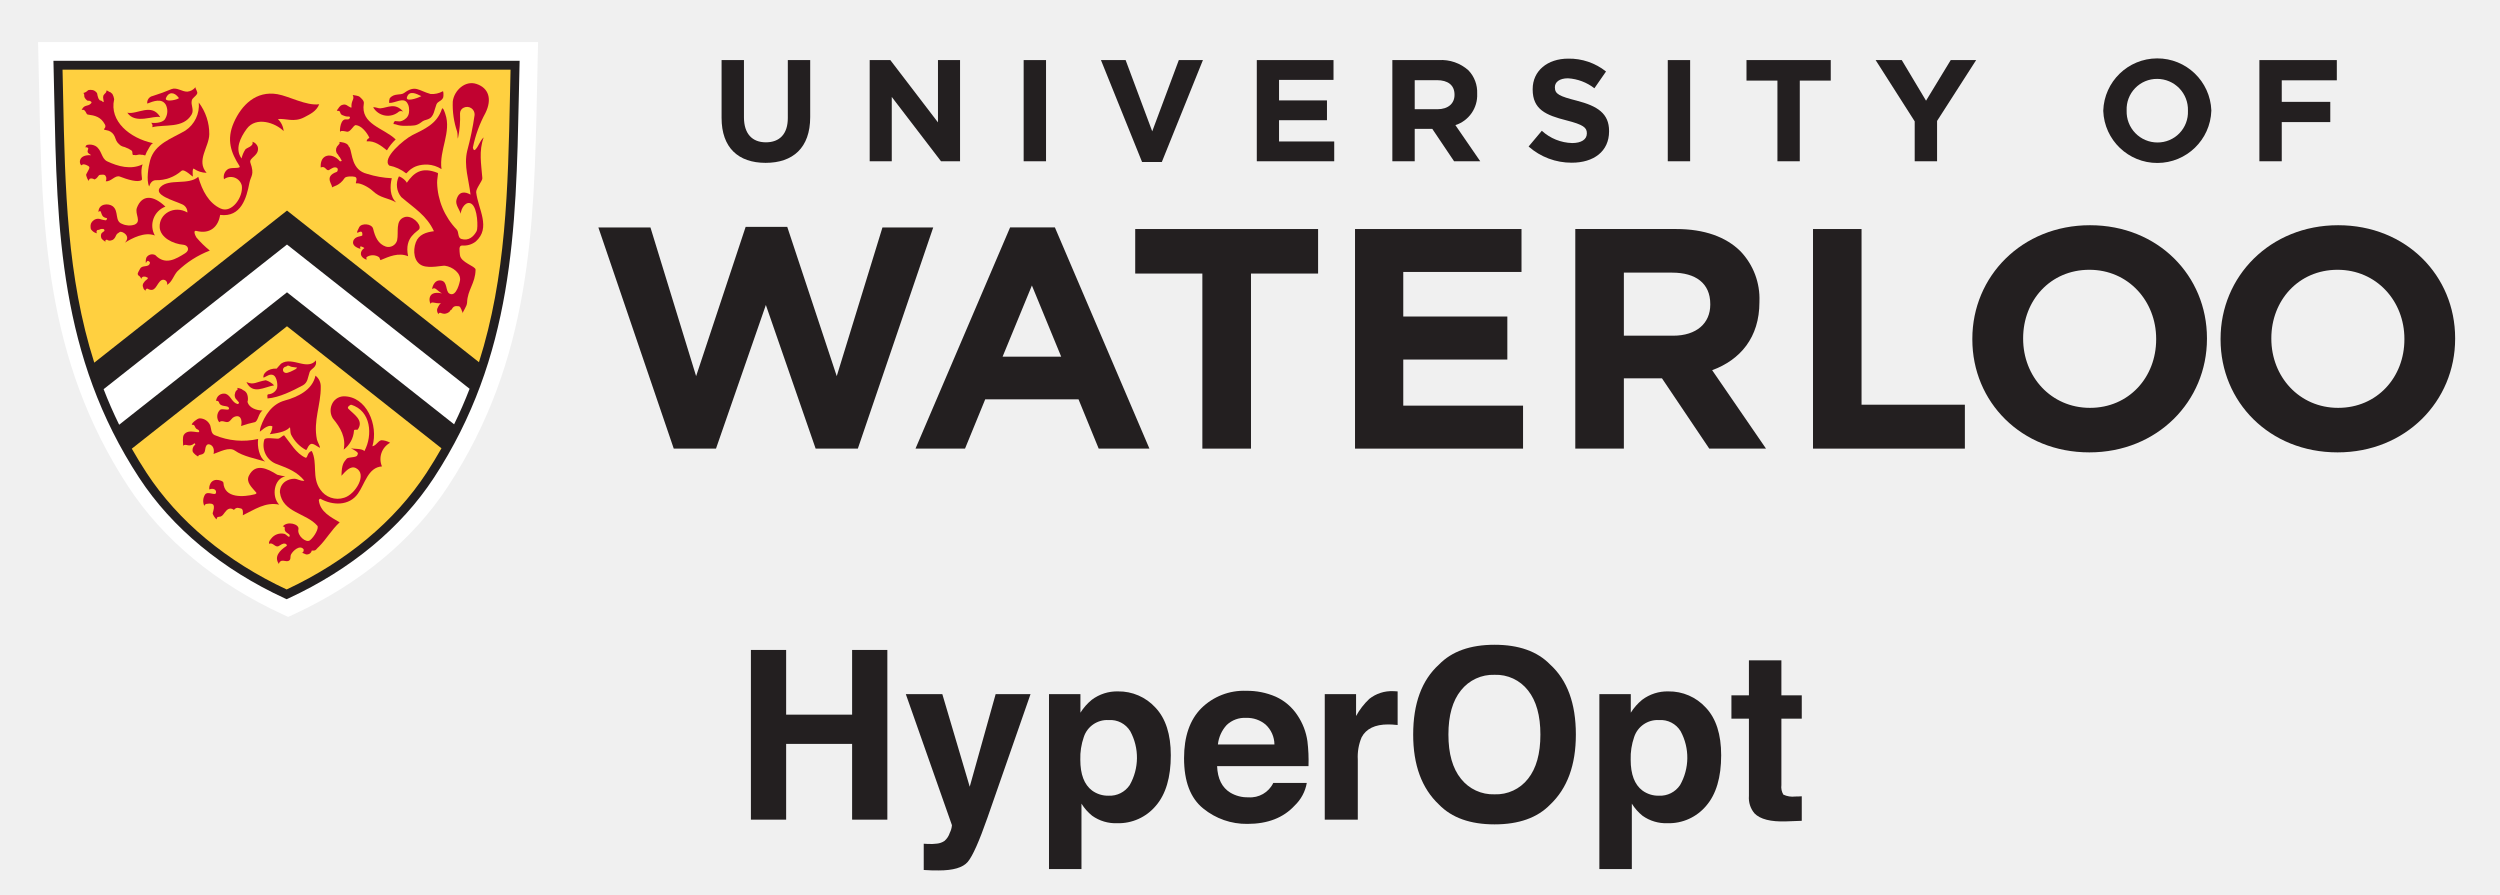
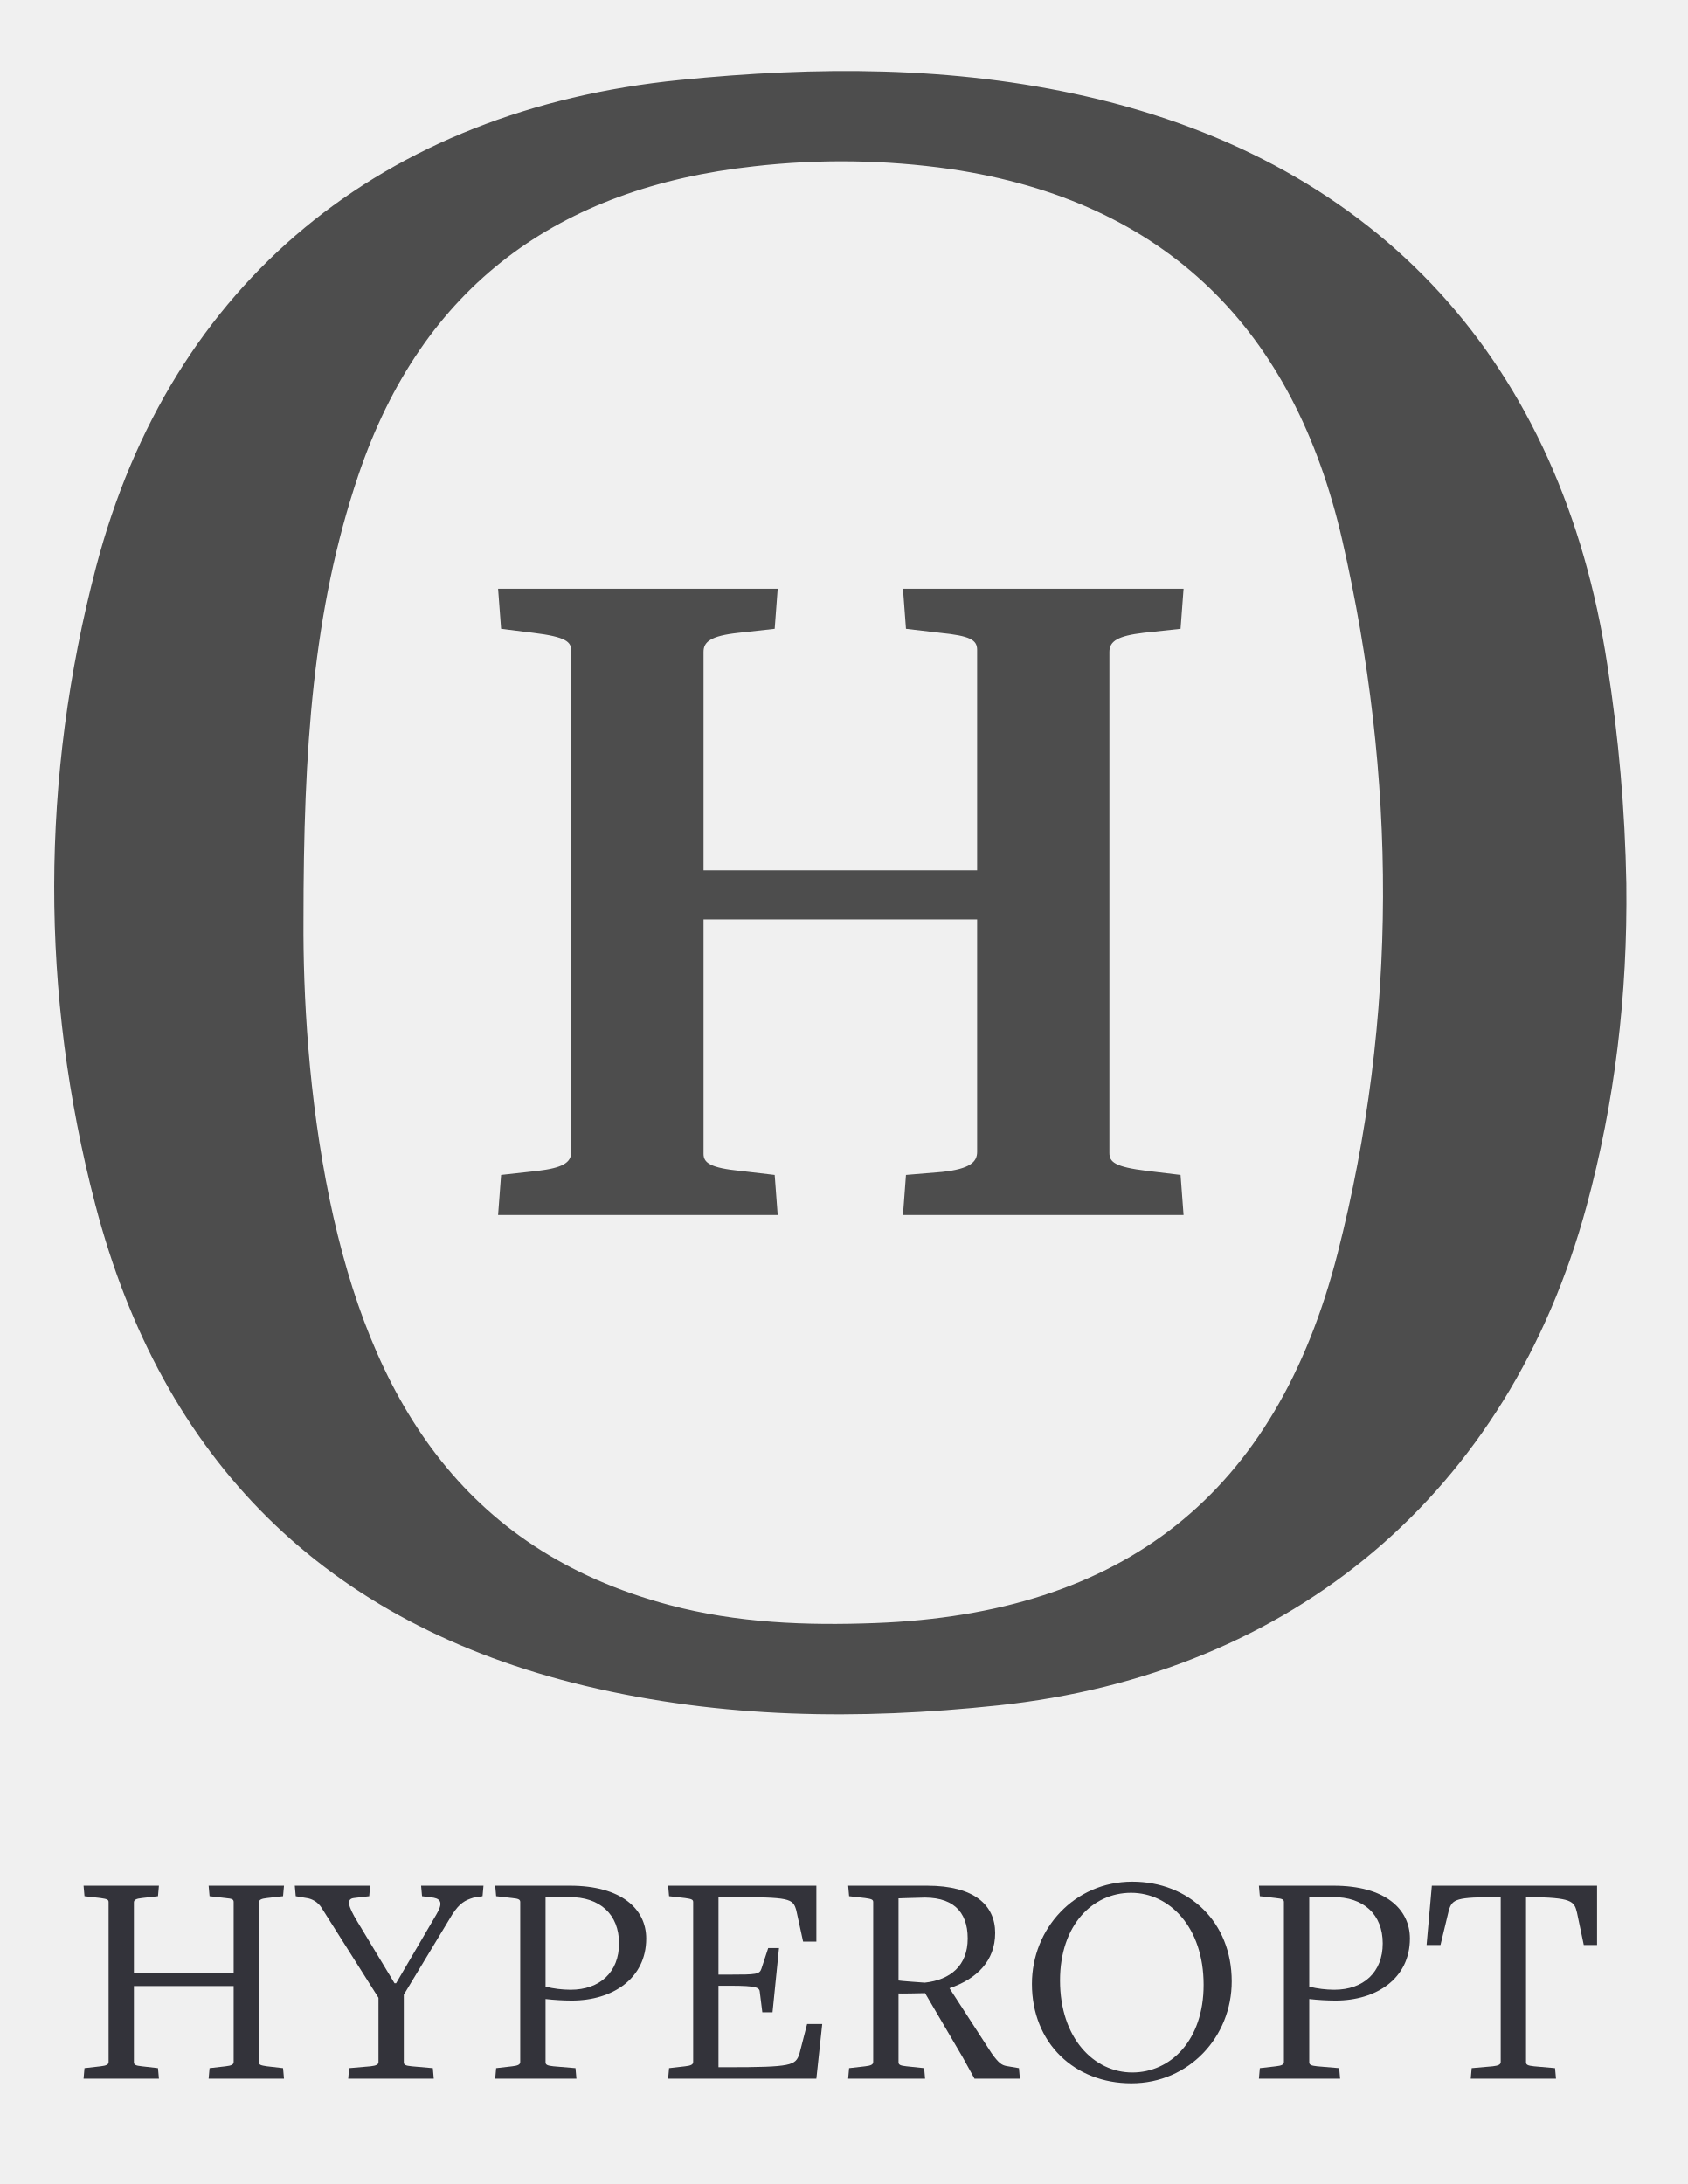
- <svg xmlns="http://www.w3.org/2000/svg" id="master_logo" data-name="master logo" viewBox="0 0 504 180.24">
+ <svg xmlns="http://www.w3.org/2000/svg" id="Layer_1" data-name="Layer 1" viewBox="0 0 612 792">
  <defs>
-     <style>.cls-1{fill:#231f20;}.cls-2{fill:#fff;}.cls-3{fill:#ffd040;}.cls-4{fill:#c10230;}.cls-5{fill:none;}</style>
+     <style>.cls-1{fill:#33333a;}.cls-2{fill:#4d4d4d;}</style>
  </defs>
-   <polygon class="cls-1" points="120.632 45.858 131.131 45.858 140.337 75.831 150.324 45.73 158.707 45.73 168.687 75.831 177.902 45.858 188.136 45.858 172.94 90.443 164.433 90.443 154.397 61.484 144.345 90.443 135.829 90.443 120.632 45.858" />
-   <path class="cls-1" d="M213.936,71.906l-5.905-14.352L202.121,71.906ZM203.636,45.85h9.031l19.057,44.593H221.498l-4.067-9.937h-18.813l-4.071,9.937h-9.983Z" />
-   <polygon class="cls-1" points="242.396 55.149 228.859 55.149 228.859 46.172 265.728 46.172 265.728 55.149 252.199 55.149 252.199 90.443 242.396 90.443 242.396 55.149" />
-   <polygon class="cls-1" points="273.173 46.172 306.736 46.172 306.736 54.824 282.898 54.824 282.898 63.81 303.879 63.81 303.879 72.485 282.898 72.485 282.898 81.777 307.047 81.777 307.047 90.443 273.173 90.443 273.173 46.172" />
-   <path class="cls-1" d="M337.283,67.677c4.774,0,7.507-2.532,7.507-6.261v-.128c0-4.176-2.934-6.326-7.698-6.326H327.372V67.677ZM317.578,46.172h20.349c5.65,0,10.034,1.577,12.96,4.493a13.833,13.833,0,0,1,3.815,10.107v.134c0,7.149-3.875,11.642-9.531,13.728l10.858,15.808H344.586l-9.531-14.169H327.372V90.443H317.578Z" />
-   <polygon class="cls-1" points="365.502 46.172 375.287 46.172 375.287 81.589 396.117 81.589 396.117 90.443 365.502 90.443 365.502 46.172" />
-   <path class="cls-1" d="M434.683,68.432v-.133c0-7.575-5.589-13.911-13.469-13.911-7.885,0-13.35,6.202-13.35,13.791v.12c0,7.592,5.591,13.925,13.479,13.925,7.874,0,13.34-6.195,13.34-13.792m-37.06,0v-.133c0-12.573,9.979-22.895,23.719-22.895,13.722,0,23.581,10.189,23.581,22.775v.12c0,12.596-9.984,22.901-23.71,22.901-13.725,0-23.59-10.183-23.59-22.768" />
-   <path class="cls-1" d="M484.727,68.432v-.133c0-7.575-5.593-13.911-13.48-13.911-7.874,0-13.346,6.202-13.346,13.791v.12c0,7.592,5.595,13.925,13.467,13.925,7.885,0,13.359-6.195,13.359-13.792m-37.061,0v-.133c0-12.573,9.976-22.895,23.702-22.895,13.738,0,23.588,10.189,23.588,22.775v.12c0,12.596-9.979,22.901-23.709,22.901S447.666,81.017,447.666,68.432" />
-   <path class="cls-1" d="M145.47,23.769V12.113h4.511V23.652c0,3.321,1.669,5.04,4.421,5.04s4.422-1.661,4.422-4.894V12.113h4.511V23.621c0,6.179-3.486,9.211-8.99,9.211C148.839,32.831,145.47,29.771,145.47,23.769Z" />
-   <path class="cls-1" d="M175.329,12.113h4.16l9.606,12.56V12.113H193.546V32.511h-3.838l-9.928-12.967V32.511h-4.451Z" />
-   <path class="cls-1" d="M206.369,12.113h4.511V32.511h-4.511Z" />
-   <path class="cls-1" d="M221.951,12.113h4.976l5.362,14.365,5.361-14.365h4.858l-8.284,20.543h-3.984Z" />
-   <path class="cls-1" d="M253.37,12.113H268.836v3.993h-10.982v4.136h9.663V24.234h-9.663v4.286h11.125v3.991H253.37Z" />
-   <path class="cls-1" d="M280.697,12.113h9.372a8.171,8.171,0,0,1,5.973,2.071,6.374,6.374,0,0,1,1.757,4.66v.059a6.339,6.339,0,0,1-4.393,6.323l5.009,7.286h-5.273l-4.389-6.529H285.207v6.529h-4.51Zm9.079,9.907c2.193,0,3.455-1.166,3.455-2.886v-.057c0-1.924-1.348-2.915-3.545-2.915H285.207v5.858Z" />
-   <path class="cls-1" d="M308.166,29.538l2.665-3.174a9.436,9.436,0,0,0,6.12,2.476c1.846,0,2.958-.729,2.958-1.924v-.059c0-1.137-.703-1.719-4.127-2.594-4.129-1.048-6.796-2.185-6.796-6.236v-.057c0-3.7,2.989-6.15,7.175-6.15a11.897,11.897,0,0,1,7.612,2.594l-2.343,3.381a9.638,9.638,0,0,0-5.327-2.011c-1.728,0-2.639.785-2.639,1.778v.057c0,1.342.882,1.777,4.427,2.68,4.157,1.078,6.499,2.566,6.499,6.12v.059c0,4.05-3.104,6.324-7.528,6.324A13.08,13.08,0,0,1,308.166,29.538Z" />
-   <path class="cls-1" d="M336.223,12.113h4.508V32.511H336.223Z" />
-   <path class="cls-1" d="M358.33,16.252h-6.238V12.113h16.987V16.252H362.837v16.259h-4.508Z" />
-   <path class="cls-1" d="M386.004,24.467,378.127,12.113h5.27l4.893,8.187,4.976-8.187h5.125l-7.877,12.267v8.131h-4.51Z" />
-   <path class="cls-1" d="M424.017,22.371v-.057a10.902,10.902,0,0,1,21.79-.06v.06a10.902,10.902,0,0,1-21.79.057Zm17.073,0v-.057a6.21,6.21,0,0,0-6.209-6.41,6.112,6.112,0,0,0-6.15,6.351v.06a6.213,6.213,0,0,0,6.21,6.41A6.115,6.115,0,0,0,441.09,22.371Z" />
-   <path class="cls-1" d="M455.493,12.113h15.61V16.192H460.001v4.342h9.784v4.079h-9.784v7.898h-4.508Z" />
-   <path class="cls-2" d="M58.102,124.367l-1.198-.556c-13.306-6.126-24.044-15.027-31.059-25.736C9.025,72.395,8.47,45.867,7.882,17.784c-.046-2.128-.09-4.259-.143-6.4L7.669,8.479H108.479l-.07,2.907q-.081,3.223-.141,6.439c-.593,28.067-1.151,54.585-17.967,80.25-6.998,10.693-17.718,19.59-30.999,25.736Z" />
-   <path class="cls-3" d="M57.871,43.06,18.373,73.999C12.025,54.434,12.202,33.98,11.691,13.151h92.152c-.51,20.881-.273,41.252-6.666,60.862Z" />
-   <path class="cls-3" d="M89.855,90.697Q88.395,93.277,86.723,95.835c-7.024,10.733-17.459,18.676-28.933,23.982-11.522-5.306-21.953-13.249-28.981-23.982-1.095-1.667-3.066-5.018-3.066-5.018L57.871,65.303Z" />
-   <path class="cls-4" d="M30.831,28.856c-4.667-.986-8.821-4.439-7.819-8.82.01-.042-.179-1.132-.581-1.282-.033-.013-.098-.135-.167-.154a1.399,1.399,0,0,1-.475-.232c-.052-.039-.27-.109-.27-.188-.083.18-.066.346-.192.505a.672.672,0,0,1-.176.185c-.085.044-.091.121-.156.178-.35.35-.163.879-.109,1.282.016.102.059.225-.065.246-.15.027-.029-.039-.202-.145-.041-.026-.101-.09-.145-.111-.073-.035-.365-.076-.412-.146-.053-.075-.031-.1-.1-.163-.164-.145-.178-.431-.296-.729a2.288,2.288,0,0,1-.068-.369c0-.297-.761-.774-.466-.53.101.085-.018-.12-.423-.22a2.372,2.372,0,0,0-.844-.016.425.425,0,0,0-.159.09,1.767,1.767,0,0,1-.957.52c.065-.042.098.037.127.07.184.236.051.526.159.787a1.643,1.643,0,0,0,.514.625c.213.166.583-.052.746.237,0-.01.348.079.006.421-.628.629-1.325.121-1.845,1.288.787-.336.875.857,1.209.901,1.504.204,2.649.469,3.475,1.986.504.926-.904.97.37,1.186a2.08,2.08,0,0,1,1.406.891c.343.479.391,1.12.757,1.568a4.01,4.01,0,0,0,.689.651,2.796,2.796,0,0,0,.781.284c.173.047.278.133.444.193a1.693,1.693,0,0,1,.509.247c.125.104.444.212.517.357.131.255.027.514.165.771.042.07.24.008.324.034a.863.863,0,0,0,.304.029,4.547,4.547,0,0,1,.608-.116c.347-.04.307.069.757.047.096,0,.134.069.264.069.087,0,.239.094.264.014a5.819,5.819,0,0,1,.613-1.251A7.679,7.679,0,0,1,30.46,29.161c-.038.013.41-.3.371-.305" />
-   <path class="cls-4" d="M19.187,29.397c1.366.733,1.182,2.541,2.413,3.126,2.192,1.038,4.808,1.752,7.139.613-.518,1.612.055,2.962-.172,3.143-.732.585-2.956-.111-4.381-.672-.982-.388-1.778,1.061-2.861.935a1.291,1.291,0,0,0,.104-.728c-.17-.526-.307-.677-1.184-.576-.566.063-.331.527-1.179.942-.335-.199-1.052-.422-1.157.212-.048.294-.645-1.029-.525-1.249.555-.991.668-1.223.629-1.437-.066-.326-1.268-.767-1.424-.491-.374.65-1.476-2.103,1.78-1.929-.876-.56-.775-.656-.571-1.323.026-.091-.302-.436-.525-.198a.446.446,0,0,1,.304-.56,2.452,2.452,0,0,1,1.609.192" />
-   <path class="cls-4" d="M25.665,22.72c1.976.453,4.931-2.084,6.647.908-1.267-.46-5.012,1.536-6.647-.908" />
-   <path class="cls-4" d="M42.192,27.07c-.039,2.563-2.705,5.329-.543,7.769a4.482,4.482,0,0,1-2.546-.814c-.343-.279-.268,1.22-.222,1.529.041.263-1.643-1.579-2.274-1.129a7.544,7.544,0,0,1-5.211,1.902c-.737.026-1.121.616-1.33,1.257-.602-1.222-.154-4.004.191-5.238.938-3.389,4.358-4.394,7.102-6.013a6.097,6.097,0,0,0,2.712-5.664A10.44,10.44,0,0,1,42.192,27.07" />
-   <path class="cls-4" d="M29.637,55.923c.335.076.086.35-.045.434a2.127,2.127,0,0,0-.634.672.885.885,0,0,0-.174.668,2.596,2.596,0,0,0,.166.513c.044.103.139.16.218.246a1.9,1.9,0,0,1,.154.195c-.074-.258.293-.518.378-.47,1.7.982,1.798-1.005,2.816-1.681a.795.795,0,0,1,1.156.926c1.015-.539,1.314-1.898,2.105-2.749a19.384,19.384,0,0,1,6.521-4.161,20.126,20.126,0,0,1-2.707-2.652c-.309-.504-.681-1.493.006-1.31,2.857.742,4.461-.993,4.778-3.231,4.231.543,5.332-3.437,5.904-6.446.276-1.46,1.079-1.586.201-4.074-.365-1.039,1.878-1.38,1.496-3.176A1.636,1.636,0,0,0,50.888,28.573c.347.968-1.282,1.213-1.459,1.607a5.704,5.704,0,0,0-.733,1.767c-1.379-1.898-.261-4.185,1.033-5.962,1.889-2.589,5.805-1.228,7.454.442A3.788,3.788,0,0,0,56.024,24.009c1.542-.198,3.214.738,5.318-.371,1.215-.643,2.441-1.193,3.011-2.619-2.583.353-6.082-1.625-8.408-2.029-4.338-.749-7.249,2.196-8.801,5.707-1.545,3.506-.554,6.124,1.123,8.744.421.662-1.489.227-2.243.615a1.885,1.885,0,0,0-.867,2.076,2.286,2.286,0,0,1,3.597,1.312c.303,2.283-2.009,5.604-4.244,4.609-2.391-1.068-3.746-3.579-4.541-6.403-2.042,1.752-5.822.305-7.578,2.016-1.669,1.627,2.602,2.73,4.265,3.496a1.74,1.74,0,0,1,1.125,1.679c-2.605-1.524-5.741.203-5.589,2.973.118,2.071,2.662,3.357,4.782,3.532.882.07,1.414,1.05.341,1.717-1.883,1.172-3.982,2.478-6.011.362a1.357,1.357,0,0,0-1.795.511,2.51,2.51,0,0,0-.105,1.11c.109-.193.238-.466.41-.443.199.026.443.234.416.383-.175,1.038-1.545.365-1.97,1.173-.01.018-.032.034-.042.053-.026.065-.062.122-.092.182-.278.55-.66.895.024,1.322-.018-.1.339.438.331.531a.535.535,0,0,1,.554-.49l.301.031Z" />
-   <path class="cls-4" d="M20.821,46.173a1.155,1.155,0,0,0-.815.138c-.169.074-.374-.005-.478.167a.423.423,0,0,0-.066.337c.017.063.044.181.098.218a1.772,1.772,0,0,1-.965-.513c-.089-.079-.143-.168-.229-.255-.055-.057-.048-.162-.085-.24a.642.642,0,0,1-.023-.263,1.492,1.492,0,0,1,.095-.723,1.404,1.404,0,0,1,.178-.298,1.706,1.706,0,0,1,.183-.197,1.539,1.539,0,0,1,.628-.38,1.566,1.566,0,0,1,1.074.074,6.376,6.376,0,0,0,.869.177c.151.043.432-.389.229-.439-.889-.215-.884-.455-1.217-1.348-.155-.176-.359.025-.446.117-.004-1.715,2.04-1.829,2.895-1.149,1.265,1.013.314,2.993,1.869,3.54a3.395,3.395,0,0,0,2.503.155c1.502-.637.004-2.137.488-3.408.98-2.562,3.151-2.696,5.738-.227a4.085,4.085,0,0,0-2.128,5.816c-2.04-.797-4.612.546-6.046,1.456,1.332-1.328-.54-2.402-1.012-2.165l-.569.393c-.272.344-.293.698-.629,1.026a.962.962,0,0,1-.541.281.907.907,0,0,1-.85-.138c-.055-.034-.238.044-.272.089-.163.201-.006.297-.009.372-.033-.025-.245-.195-.275-.219a1.965,1.965,0,0,1-.534-.466,1.242,1.242,0,0,1-.066-.966c.134-.268.405-.353.586-.537.172-.172-.033-.435-.239-.466" />
-   <path class="cls-4" d="M70.478,23.545c.184.117-.014.448-.225.508-.248.068-.597-.037-.813.048-.974.356-.975,2.736-.843,2.46.146-.303.865-.105,1.328-.014.751.152,1.319-1.365,1.813-1.323,1.168.105,2.262,1.551,2.706,2.501.081.175-.49.181-.527.766,1.592-.15,2.937.879,4.088,1.821A9.828,9.828,0,0,1,79.767,28.109c-2.394-2.318-7.153-3.035-6.419-7.26.097-.542-.519-1.02-.791-1.287-.311-.294-1.016-.31-1.448-.413.454.936-.366,1.028-.248,2.514,0,.047-.135.017-.187-.005a6.038,6.038,0,0,1-.803-.468,1.006,1.006,0,0,0-.749-.073,1.049,1.049,0,0,0-.456.198,2.093,2.093,0,0,0-.499.599c-.032.039-.063.089-.098.125a.726.726,0,0,0-.16.293c.124-.012.51.017.577.12.11.173.114.371.246.537.165.208.302.215.541.314a2.218,2.218,0,0,0,1.113.191" />
-   <path class="cls-4" d="M76.668,21.843c1.494-.111,2.976-1.251,4.629.679a.877.877,0,0,0-.846-.047,3.412,3.412,0,0,1-5.221-.845c.477-.076,1.052.244,1.438.214" />
-   <path class="cls-4" d="M83.135,27.24c2.456-1.236,4.939-2.23,5.949-5.262.197-.59.653.882.681.965,1.299,3.7-1.29,7.377-.757,11.151a5.844,5.844,0,0,0-2.787-.917c-3.373-.096-4.172,1.943-4.363,1.753a7.921,7.921,0,0,0-3.387-1.552c-1.575-1.45,2.972-5.28,4.664-6.138" />
-   <path class="cls-4" d="M76.42,51.862c.338.516-.111-.294.273.587,1.778-.741,3.617-1.59,5.584-.794-.872-3.979,2.048-4.945,2.278-5.542.37-.953-1.58-2.852-3.05-2.323-1.876.668-1.095,3.022-1.447,4.67a1.826,1.826,0,0,1-2.273,1.256c-1.551-.531-2.174-1.969-2.558-3.584-.257-1.073-2.359-1.203-2.813-.324-1.29,2.497.767-.29.634,1.606-.022.322-1.508.079-1.84,1.203-.226.766.503,1.278,1.421,1.547.169.049-.177-.38.054-.474.167-.065.839.294.76.339-.884.539-1.11,1.786.469,2.329.011.003-.115-.448.005-.538a2.258,2.258,0,0,1,2.525.043" />
-   <path class="cls-4" d="M49.683,77.02c1.478.68,1.956-.051,3.899-.363a4.035,4.035,0,0,1,1.684,1.025c-1.947.307-4.318,1.995-5.583-.662" />
-   <path class="cls-4" d="M48.891,78.569a.792.792,0,0,0-.338-.188,1.257,1.257,0,0,0-.389-.117c-.035-.008-.28-.064-.318-.078-.008.087.105.313.04.37-.155.143-.21.109-.335.296a.766.766,0,0,0-.113.229,5.116,5.116,0,0,0-.13.555,1.972,1.972,0,0,0,.056.417c.014.048.117.257.147.314,0,0,.236.253.223.241.274.279.049.115.387.449.173.161-.079.443-.245.395-1.143-.328-1.302-1.649-2.344-2.052a1.565,1.565,0,0,0-1.964,1.444.433.433,0,0,1,.572.233c.279,1.159,1.984.469,2.024,1.282.031.533-1.274-.091-1.79.25a1.866,1.866,0,0,0-.175,2.514c.621-.586,1.394.272,1.995-.154.423-.302.572-.726,1.003-.914,1.31-.576,1.694.624,1.405,1.831a21.907,21.907,0,0,1,2.753-.775c.69-.185.72-1.769,1.565-2.353-1.199-.004-2.68-.521-3.012-1.685-.031-.122.053-.266.064-.406a2.789,2.789,0,0,0-.18-1.28,1.218,1.218,0,0,0-.092-.15c-.047-.062-.087-.132-.133-.199a1.46,1.46,0,0,0-.466-.346c-.075-.049-.169-.064-.224-.139" />
-   <path class="cls-4" d="M40.09,86.778c.524,1.013-2.058-.611-3.027.89-.308.482-.142,1.568-.142,2.18.592-.535,1.183.485,2.291-.492.123.111.255.178.087.349a1.281,1.281,0,0,0-.422,1.416,3.12,3.12,0,0,0,1.063.913c.094-.66,1.228,0,1.405-1.3.076-.537.233-1.426,1.015-1.103.711.293.858,1.094.692,1.891,1.134-.37,3.129-1.526,4.319-.671,1.6,1.149,4.228,1.625,6.1,2.202-1.242-.858-1.637-3.098-1.429-4.557a14.376,14.376,0,0,1-8.776-.779c-.747-.346-.647-1.206-.872-1.915a2.317,2.317,0,0,0-2.178-1.462c-.491.036-1.67,1.063-1.447,1.113-.077-.017-.074.15-.113.224a.429.429,0,0,1,.604.238,1.391,1.391,0,0,0,.283.483c.167.163.456.202.548.379" />
-   <path class="cls-4" d="M47.155,102.806c.572-.698,1.049-.326,1.299-.32.598.02.557.858.496,1.395,2.344-1.13,4.576-2.739,7.327-2.148-1.601-1.668-1.033-5.247,1.231-5.69a14.293,14.293,0,0,1-1.615-.335c-1.969-1.243-4.377-2.429-5.7.174-.659,1.296.55,2.34,1.454,3.406.164.195-.1.313-.311.367-2.153.55-6.12.871-6.297-2.334-.019-.324-.852-.591-1.389-.577-1.594.048-1.569,2.072-1.387,1.932.348-.263,1.416-.169,1.287.641-.119.757-1.606-.398-2.198.363a2.38,2.38,0,0,0-.129,2.378c-.071-.255.229-.445.39-.469,1.653-.279,1.747.294,1.257,1.887-.038.12.489,1.129.837,1.22a.459.459,0,0,1,.026-.307.401.401,0,0,1,.211-.163c.18-.056.363-.048.544-.096a1.106,1.106,0,0,0,.232-.13,1.232,1.232,0,0,0,.312-.313c.385-.481.723-1.097,1.371-1.159a1.11,1.11,0,0,1,.746.27" />
-   <path class="cls-4" d="M64.262,110.243c1.509-1.495,2.602-3.485,4.218-4.941-1.771-1.039-3.968-2.123-4.201-4.454-.017-.158.246-.332.309-.303,2.463,1.377,5.785,1.486,7.563-1.017,1.432-2.025,2.054-5.311,4.851-5.5a3.751,3.751,0,0,1,1.646-4.769,3.707,3.707,0,0,0-1.759-.511c-.705.121-1.009,1.074-1.813,1.222,1.265-4.246-1.183-10.174-5.881-10.073A2.669,2.669,0,0,0,66.884,81.581a3.025,3.025,0,0,0,.244,2.812c1.539,1.835,2.65,3.833,2.164,6.251a5.218,5.218,0,0,0,2.07-3.804c-.007-.37.667-.105.772-.258,1.284-1.872-.816-3.031-1.931-4.211-.309-.318.477-.813.576-.779,4.03,1.199,4.411,6.138,2.684,9.349-.459-.572-2.165-.384-2.742-.578,1.884.946,1.396,1.081,1.317,1.392-.142.564-1.833.319-2.162.733-.565.72-.991,1.037-1.035,3.423.782-.839,1.807-2.111,2.917-1.543,2.373,1.211-.117,5.293-2.353,5.969A4.206,4.206,0,0,1,64.541,98.65c-1.711-2.395-.469-5.297-1.684-7.726-1.013.25-.782,1.564-1.31,1.33-1.863-.86-2.922-2.842-4.272-4.502-.557.199-.806.716-1.345.69-.798-.035-2.303-.279-2.624.12a4.029,4.029,0,0,0,2.649,5.053c2.235.83,4.007,1.569,5.414,3.306-.944.074-1.272-.378-2.043-.406a3.375,3.375,0,0,0-1.812.557,2.537,2.537,0,0,0-1.082,2.205c.515,4.079,5.327,4.135,7.542,6.715.382.436-.58,2.209-1.486,2.928-.772.612-2.625-.926-2.324-2.228.244-1.037-2.282-1.736-3.167-.544.352-.04.439.193.407.352-.156.964,1.041,1,1.002,1.487-.055.673-.64-.284-1.102-.37a2.582,2.582,0,0,0-2.63.966c-.179.24-.581.634-.404,1.051.781-.378,1.188.83,1.914.455.44-.224.804-.613,1.336-.478.213.057.432.342.239.464-1.42.908-2.557,2.18-1.528,3.627a.744.744,0,0,1,.511-.637c.415-.117.962.165,1.366.035.661-.224.319-.874.573-1.341.393-.739,1.735-1.956,2.489-1.067.14.159.031.755-.375.761.417-.005.789.399,1.144.324a.994.994,0,0,0,.297-.066.733.733,0,0,0,.231-.12,1.048,1.048,0,0,0,.386-.608c.303.026.69.057.888-.203a5,5,0,0,1,.647-.655" />
-   <path class="cls-4" d="M57.395,80.75c2.639-.737,5.572-2.1,6.204-5.018a2.709,2.709,0,0,1,1.061,2.234c.058,3.658-1.548,6.818-.768,10.647.085.432.882,1.793.52,1.632-.44-.197-1.368-1.064-1.88-.66-.638.499-.596,1.285-.904,1.103a7.14,7.14,0,0,1-2.949-3.08c-.219-.507-.127-1.589-.271-1.435-.88.957-2.685,1.162-4.022,1.364a2.949,2.949,0,0,0,.529-1.586c-1.051-.525-2.562,1.266-2.537,1.038a3.313,3.313,0,0,1,.175-.916c.783-2.291,2.259-4.612,4.843-5.322" />
-   <path class="cls-4" d="M37.781,18.476a2.368,2.368,0,0,0,1.625-.899c-.034.383.531.927.321,1.335-.261.513-.922.819-1.051,1.297-.271.976.517,1.929-.058,2.895-1.694,2.852-5.393,1.909-7.92,2.542a.786.786,0,0,0-.232-.893c1.121.143,2.612-.102,2.913-.944a2.921,2.921,0,0,0,.064-2.663c-.811-1.416-2.493-.755-3.756-.263a1.381,1.381,0,0,1,1.104-1.533,40.009,40.009,0,0,0,3.801-1.39c1.086-.406,2.075.544,3.189.516m-1.872,1.42c.111-.049.168-.126.154-.141-.956-1.336-2.109-1.203-2.596-.013-.331.805,1.595.546,2.442.154" />
-   <path class="cls-4" d="M86.606,23.853c-.361.31-.965.302-1.375.578-.25.174-.476.358-.735.514a3.522,3.522,0,0,1-.618.27,2.936,2.936,0,0,1-.628.094,2.851,2.851,0,0,1-.503.039c-.202,0-.827.017-1.027.013a5.847,5.847,0,0,1-1.045-.052,4.781,4.781,0,0,1-.802-.206,1.886,1.886,0,0,0-.545-.095.748.748,0,0,1,.197-.525c.2-.172.24-.018.533-.044.013-.003.414.034.429.034a2.104,2.104,0,0,0,.219-.016,1.111,1.111,0,0,0,.346-.098,2.051,2.051,0,0,0,.433-.215c.044-.039.097-.075.143-.12.096-.091.227-.138.313-.245a1.867,1.867,0,0,0,.509-1.086A3.604,3.604,0,0,0,82.445,21.722c-.009-.052-.018-.104-.021-.151a1.931,1.931,0,0,0-.269-.724c-.734-1.391-2.493-.029-3.699-.091a2.018,2.018,0,0,1,.11-.927c.86-1.104,2.191-.561,2.879-1.068,2.321-1.71,2.938-.477,5.363.19a4.404,4.404,0,0,0,2.458-.548c.169-.072.166,1.02.081,1.241-.29.765-1.084.727-1.364,1.412-.408,1.005-.471,2.422-1.541,2.93M84.93,19.388c.106-.063-.085.082.005-.008-1.046-.521-2.408-1.203-2.885.188-.351,1.019,1.975.305,2.881-.18" />
-   <path class="cls-4" d="M60.728,73.299c1.073.253,2.244.288,2.94-.647.34,1.447-.992,1.631-1.24,2.338-.374,1.077-.35,2.154-1.398,2.71-2.088,1.106-4.7,2.434-7.095,2.628.019-.29-.184-.824.201-.844a1.99,1.99,0,0,0,1.681-1.151c.262-.688-.037-2.356-.662-2.68-.722-.38-1.354.202-2.018.492-.278-.731.867-1.942,2.661-1.836-.047-.003.89-1.017.845-.986,1.173-.802,2.459-.399,4.083-.023m-3.189,1.868c.414.152,1.644-.521,2.09-.77a1.29,1.29,0,0,0,.27-.253c.007-.012-.009-.038-.026-.04a9.675,9.675,0,0,0-1.018-.137c-.259-.031-.451-.207-.71-.255a.339.339,0,0,0-.201.02c-.098.038-.133.111-.213.147-.125.057-.302.057-.414.16a.675.675,0,0,0-.248.349.685.685,0,0,0,.109.565.747.747,0,0,0,.361.214" />
-   <path class="cls-4" d="M93.293,63.18c-.036-.353.847-1.398.869-2.169.084-2.615,1.667-3.85,1.713-6.645.01-.728-3.024-1.413-3.156-2.985-.063-.779-.322-1.905.462-1.888a3.912,3.912,0,0,0,2.707-.785c3.175-2.781.494-6.58.111-9.935-.084-.736,1.284-2.32,1.244-2.841-.22-2.846-.75-5.44.268-8.236-.798.71-1.038,1.885-1.707,2.484-.326.301-.486-.362-.464-.466A24.801,24.801,0,0,1,97.871,22.764c1.353-2.769.676-5.019-1.829-5.846-2.297-.761-4.514,1.366-4.762,3.55a16.687,16.687,0,0,0,.873,6.048c.138.481.055,1.028.158,1.444a20.081,20.081,0,0,0,.43-5.139,1.259,1.259,0,0,1,.776-1.128,1.525,1.525,0,0,1,2.165,1.477,60.907,60.907,0,0,1-1.493,7.244c-.72,2.979.352,5.931.668,8.825-1.149-.671-2.397-.703-2.841,1.076-.241.946.617,1.941.88,2.777.027-1.138,1.106-2.691,2.155-1.998,1.286.852,1.332,4.936,1.048,5.478-.626,1.183-1.652,2.029-3.076,1.61-.804-.234-.477-1.417-.959-1.917A14.12,14.12,0,0,1,88.122,36.843c-.036-.531.244-1.929.166-1.959-3.347-1.373-4.888-.005-6.277,1.959-.24-.594-1.517-1.426-1.619-1.24a3.855,3.855,0,0,0,.499,4.123c2.581,2.222,5.137,3.71,6.588,6.886-1.546.199-3.059.647-3.653,2.257-.62,1.681-.408,4.018,1.377,4.702,1.455.557,3.953-.065,4.5.004,1.546.202,3.274,1.526,3.033,2.982-.013.074-.663,3.47-2.141,2.626-.8-.455-.351-2.317-1.569-2.609-1.642-.395-2.046,1.887-1.838,1.691.524-.495.887.324,1.903.882-3.439-.742-2.37,2.395-2.246,2.049.177-.487.8.022,2.032-.063.044,0-.269.257-.286.284a5.001,5.001,0,0,0-.428.801.902.902,0,0,0-.038.49,1.027,1.027,0,0,0,.166.461.208.208,0,0,0,.087.078c.015.005.065.083.074.083.074.008-.068-.241.132-.255a.876.876,0,0,1,.231-.012c.09.034.208.091.303.117.089.022.182.039.28.056a.895.895,0,0,0,.523-.034,1.891,1.891,0,0,0,.509-.211c-.22.151.244-.222.224-.181.213-.456.346-.324.392-.404.366-.693.684-.759,1.492-.662.077.008.227.172.275.244.058.086.225.522.195.361.059.322.257.522.286.831" />
-   <path class="cls-4" d="M68.496,31.683c-.208-.133-.277-.451-.421-.581-.044-.047-.082-.102-.128-.151a.636.636,0,0,1-.133-.276,1.255,1.255,0,0,1,.374-1.391c.018-.016.014-.042.022-.06.023-.046.091-.068.103-.104.013-.042.086-.042.062-.098.031.014.033-.03.044-.04a.231.231,0,0,0-.077-.372,3.005,3.005,0,0,1,.43.04,1.648,1.648,0,0,0,.166.033c.543.07,1.226.315,1.373.858L70.5,29.756c.565,1.309.372,4.525,3.518,5.297a19.601,19.601,0,0,0,4.967.879c-.406,1.629-.401,3.698.897,4.877-1.888-1.024-3.147-.808-4.787-2.355-.734-.69-2.441-1.631-3.265-1.492-.34.057.47-1.085-.286-1.313-.496-.147-1.821-.115-2.049.224C68.406,37.503,67.261,37.494,66.877,37.822c.442-.374-1.782-2.178.979-3.156.264-.098.361-.694.036-.845-.541-.249-.992.122-1.526.432-.611.362-.752-.961-1.711-.473-.199-2.826,2.333-3.07,3.839-1.306.105.133.527-.027.352-.177Z" />
-   <path class="cls-1" d="M10.773,12.261l.022.912q.077,3.118.137,6.22c.565,26.977,1.098,52.456,17.126,76.931,6.614,10.097,16.765,18.502,29.355,24.303l.377.175.376-.175c12.572-5.818,22.706-14.222,29.304-24.303,16.025-24.465,16.561-49.935,17.126-76.905q.066-3.114.139-6.246l.023-.912ZM20.889,78.458,57.858,49.299l36.814,29.082c-.927,2.402-1.963,4.786-3.124,7.162L57.861,58.929,24.023,85.626Q22.275,82.059,20.889,78.458Zm65.083,16.892c-6.351,9.703-16.091,17.817-28.184,23.486-12.11-5.655-21.865-13.769-28.229-23.486-1.065-1.627-2.056-3.259-2.988-4.898L57.858,65.774l31.142,24.603C88.057,92.042,87.053,93.697,85.972,95.35Zm16.837-75.967c-.39,18.564-.771,36.41-6.251,53.639L57.861,42.452,19.003,73.112c-5.511-17.266-5.89-35.149-6.28-53.755q-.055-2.651-.115-5.315H102.927Q102.863,16.716,102.809,19.383Z" />
-   <rect class="cls-5" x="-84.079" y="-67.158" width="672.159" height="267.397" />
-   <path class="cls-1" d="M151.383,165.242V131.029h7.103v13.045h13.3V131.029h7.103v34.214h-7.103V149.969H158.486v15.273Z" />
-   <path class="cls-1" d="M186.224,170.094l.835.046a10.42,10.42,0,0,0,1.857-.069,3.345,3.345,0,0,0,1.485-.534,3.572,3.572,0,0,0,1.08-1.647,3.99,3.99,0,0,0,.43-1.532l-9.296-26.415h7.358l5.524,18.662,5.223-18.662h7.033l-8.674,24.883q-2.514,7.195-3.978,8.925-1.464,1.73-5.856,1.729-.883,0-1.417-.012-.535-.012-1.603-.081Z" />
-   <path class="cls-1" d="M232.941,142.657q3.094,3.272,3.094,9.609,0,6.686-3.025,10.19a9.817,9.817,0,0,1-7.791,3.505,8.164,8.164,0,0,1-5.045-1.509,9.748,9.748,0,0,1-2.15-2.438v13.185H211.478V139.942h6.336v3.737a10.682,10.682,0,0,1,2.289-2.6,8.449,8.449,0,0,1,5.279-1.694A10.01,10.01,0,0,1,232.941,142.657Zm-5.078,4.759a4.707,4.707,0,0,0-4.373-2.252,4.973,4.973,0,0,0-4.994,3.412,12.782,12.782,0,0,0-.705,4.596q0,4.411,2.367,6.198a5.432,5.432,0,0,0,3.33,1.044,4.844,4.844,0,0,0,4.258-2.136,11.189,11.189,0,0,0,.117-10.862Z" />
-   <path class="cls-1" d="M257.188,140.454a10.291,10.291,0,0,1,4.372,3.743,12.432,12.432,0,0,1,2.016,5.23,32.307,32.307,0,0,1,.218,5.021H245.367q.154,3.807,2.646,5.338a6.72,6.72,0,0,0,3.647.952,5.143,5.143,0,0,0,5.035-2.901h6.754a8.264,8.264,0,0,1-2.453,4.572q-3.4,3.691-9.519,3.69a13.788,13.788,0,0,1-8.911-3.112q-3.861-3.113-3.861-10.13,0-6.573,3.485-10.082a12.201,12.201,0,0,1,9.048-3.508A14.411,14.411,0,0,1,257.188,140.454Zm-9.896,5.715a6.871,6.871,0,0,0-1.763,3.916h11.397a5.523,5.523,0,0,0-1.763-3.998,5.798,5.798,0,0,0-3.924-1.364A5.246,5.246,0,0,0,247.292,146.169Z" />
-   <path class="cls-1" d="M281.194,139.35q.127.012.569.035v6.777q-.627-.069-1.114-.093c-.325-.016-.589-.023-.789-.023q-3.993,0-5.362,2.6a10.116,10.116,0,0,0-.766,4.503v12.094h-6.662V139.942h6.313v4.41a14.004,14.004,0,0,1,2.669-3.458,7.267,7.267,0,0,1,4.828-1.556Q281.067,139.338,281.194,139.35Z" />
-   <path class="cls-1" d="M312.518,162.201q-3.876,3.993-11.211,3.993-7.334,0-11.211-3.993-5.2-4.897-5.199-14.112,0-9.401,5.199-14.112,3.876-3.993,11.211-3.993,7.334,0,11.211,3.993,5.177,4.711,5.177,14.112Q317.694,157.304,312.518,162.201Zm-4.468-5.199q2.495-3.133,2.495-8.913,0-5.757-2.495-8.901a8.156,8.156,0,0,0-6.743-3.146,8.263,8.263,0,0,0-6.777,3.134q-2.531,3.133-2.53,8.913,0,5.78,2.53,8.913a8.263,8.263,0,0,0,6.777,3.134A8.168,8.168,0,0,0,308.05,157.002Z" />
-   <path class="cls-1" d="M343.893,142.657q3.095,3.272,3.095,9.609,0,6.686-3.025,10.19a9.818,9.818,0,0,1-7.791,3.505,8.167,8.167,0,0,1-5.046-1.509,9.727,9.727,0,0,1-2.149-2.438v13.185h-6.546V139.942h6.337v3.737a10.641,10.641,0,0,1,2.289-2.6,8.445,8.445,0,0,1,5.279-1.694A10.008,10.008,0,0,1,343.893,142.657Zm-5.077,4.759a4.709,4.709,0,0,0-4.374-2.252,4.974,4.974,0,0,0-4.994,3.412,12.805,12.805,0,0,0-.704,4.596q0,4.411,2.366,6.198a5.435,5.435,0,0,0,3.331,1.044,4.842,4.842,0,0,0,4.257-2.136,11.186,11.186,0,0,0,.118-10.862Z" />
-   <path class="cls-1" d="M349.054,144.886v-4.712H352.582v-7.057h6.546v7.057h4.108V144.886h-4.108v13.37a3.005,3.005,0,0,0,.395,1.938,4.339,4.339,0,0,0,2.414.383c.201,0,.414-.003.638-.011q.337-.012.662-.035v4.944l-3.134.116q-4.689.161-6.406-1.625a4.835,4.835,0,0,1-1.114-3.505V144.886Z" />
+   <path class="cls-1" d="M75.65,753.805l.336-3.807,5.822-.672c2.127-.225,2.911-.672,2.911-1.567V720.214H48.554v27.656c0,.895.672,1.231,2.911,1.456l5.822.672.336,3.807H30.303l.336-3.807,5.822-.672c2.127-.225,2.911-.672,2.911-1.567v-58c0-.896-.56-1.12-2.911-1.456l-5.822-.672-.336-3.807H57.623l-.336,3.807-5.822.672c-2.127.224-2.911.672-2.911,1.567v25.753h36.166V689.759c0-1.008-.56-1.232-2.911-1.456l-5.822-.672-.336-3.807H102.971l-.336,3.807-5.822.672c-2.127.224-2.911.672-2.911,1.567v58c0,.895.56,1.12,2.911,1.456l5.822.672.336,3.807Z" />
+   <path class="cls-1" d="M174.969,687.631l-3.359.56c-2.911.896-4.926,1.904-7.614,6.047l-17.579,29.112v24.521c0,.895.56,1.231,2.911,1.456l7.614.672.335,3.807H126.262l.336-3.807,7.726-.672c2.127-.225,2.911-.672,2.911-1.567v-23.29L116.409,691.55a7.881,7.881,0,0,0-4.59-3.135l-4.591-.784-.336-3.807H134.212l-.336,3.807-5.598.672c-2.576.336-2.352,2.575,1.343,8.622l13.437,22.281h.56l14.556-24.856c2.352-3.919,1.903-5.599-.896-6.159l-4.254-.56-.336-3.807h22.618Z" />
+   <path class="cls-1" d="M207.33,725.477a86.988,86.988,0,0,1-9.518-.56v22.953c0,.895.672,1.231,2.911,1.456l7.95.672.336,3.807H179.561l.336-3.807,5.822-.672c2.127-.225,2.911-.672,2.911-1.567v-58c0-.896-.56-1.232-2.911-1.456l-5.822-.672-.336-3.807h27.097c18.699,0,27.656,8.51,27.656,19.146C234.314,717.415,222.221,725.477,207.33,725.477Zm-1.008-37.51c-4.479,0-8.51.112-8.51.112v32.358a38.672,38.672,0,0,0,9.069,1.12c10.637,0,17.579-6.382,17.579-16.795C224.461,694.237,217.519,687.854,206.322,687.967Z" />
+   <path class="cls-1" d="M296.011,753.805H242.266l.336-3.807,5.822-.672c2.127-.225,2.911-.672,2.911-1.567v-58c0-.896-.56-1.12-2.911-1.456l-5.822-.672-.336-3.807h53.745v20.267h-4.814l-2.463-11.31c-1.232-4.366-2.239-4.814-23.961-4.814h-4.255v28.104h4.255c9.405,0,10.637-.112,11.309-2.128l2.463-7.502H282.463l-2.351,23.29H276.417l-.896-7.166c-.112-1.792-.784-2.464-10.973-2.464h-4.031v29.561h3.023c23.737,0,24.857-.672,26.312-4.814l2.799-10.861h5.487Z" />
+   <path class="cls-1" d="M359.5,744.512c2.688,3.807,3.807,4.366,5.375,4.702l4.59.784.336,3.807h-16.459l-4.255-7.726-13.66-23.29s-9.629.225-9.629.112v24.969c0,.895.671,1.231,2.911,1.456l6.382.672.336,3.807H307.546l.336-3.807,5.822-.672c2.127-.225,2.911-.672,2.911-1.567v-58c0-.896-.561-1.12-2.911-1.456l-5.822-.672-.336-3.807h28.664c17.019,0,24.633,7.054,24.633,17.131s-6.606,16.684-16.571,20.043Zm-26.201-56.321c-1.231,0-7.501.225-7.501.225v29.783c0,.112,9.517.784,9.517.784,9.294-1.008,15.564-6.158,15.564-16.012C350.879,692.894,345.168,687.52,333.298,688.19Z" />
+   <path class="cls-1" d="M410.224,755.484c-20.603,0-36.055-14.556-36.055-36.054,0-20.043,15.452-37.062,36.39-37.062,20.491,0,36.055,14.557,36.055,36.166C446.614,738.577,431.162,755.484,410.224,755.484Zm-.112-69.085c-13.885,0-25.753,11.645-25.753,31.799,0,20.938,12.316,33.367,26.2,33.367,13.885,0,25.865-11.645,25.865-31.8C436.424,698.828,423.996,686.399,410.112,686.399Z" />
+   <path class="cls-1" d="M484.238,725.477a86.956,86.956,0,0,1-9.517-.56v22.953c0,.895.671,1.231,2.911,1.456l7.949.672.336,3.807H456.47l.336-3.807,5.822-.672c2.127-.225,2.911-.672,2.911-1.567v-58c0-.896-.561-1.232-2.911-1.456l-5.822-.672-.336-3.807H483.566c18.699,0,27.656,8.51,27.656,19.146C511.222,717.415,499.13,725.477,484.238,725.477Zm-1.008-37.51c-4.479,0-8.509.112-8.509.112v32.358a38.668,38.668,0,0,0,9.069,1.12c10.637,0,17.579-6.382,17.579-16.795C501.37,694.237,494.427,687.854,483.23,687.967Z" />
+   <path class="cls-1" d="M574.263,705.322l-2.463-11.757c-1.008-4.143-1.791-5.486-17.691-5.599h-.783v59.903c0,.895.672,1.231,2.911,1.456l7.613.672.336,3.807H533.283l.336-3.807,7.614-.672c2.127-.225,2.911-.672,2.911-1.567v-59.792H543.36c-15.34,0-16.795.672-18.026,4.814l-3.023,12.541h-5.039l1.904-21.498h59.903v21.498Z" />
+   <path class="cls-2" d="M589.698,320.414c.491,40.385-4.144,79.078-14.441,117.028C547.127,541.113,469.061,607.077,361.813,618.447c-50.332,5.336-100.054,4.726-149.448-7.047C117.972,588.901,58.759,529.597,34.536,436.755c-19.994-76.635-19.805-154.473.299-231.144C61.956,102.184,138.865,39.861,246.373,29.019c49.695-5.012,98.96-5.154,147.657,5.978,106.384,24.317,172.147,96.872,188.766,206.018A579.697,579.697,0,0,1,589.698,320.414Zm-479.662,13.428c-.167,26.543,1.804,64.051,9.474,101.052,14.731,71.068,47.548,127.042,123.209,147.152,24.513,6.515,49.496,7.479,74.634,6.529,89.909-3.397,145.28-46.555,167.661-134.102,21.938-85.817,21.404-172.535,1.652-258.706-17.366-75.761-63.419-122.85-142.108-134.475a278.974,278.974,0,0,0-71.118-.986c-70.683,7.735-120.227,43.047-143.539,112.127C113.407,221.308,110.032,271.745,110.036,333.842Z" />
+   <path class="cls-2" d="M327.41,440.611,328.501,426.075l13.081-1.088c10.175-1.091,12.717-3.634,12.717-7.268V333.417H255.097V418.447c0,3.27,2.545,5.085,13.445,6.177l12.355,1.451,1.089,14.536H180.607L181.696,426.075l13.083-1.451c9.083-1.091,12.353-2.906,12.353-6.904V236.033c0-3.27-1.817-5.087-13.809-6.54L181.696,228.039l-1.089-14.534H281.986l-1.089,14.534-13.081,1.453c-10.175,1.089-12.719,3.27-12.719,6.904v79.213h99.203V235.669c0-3.632-2.543-5.087-13.445-6.177l-12.353-1.453-1.091-14.534H429.151l-1.087,14.534-13.445,1.453c-9.087,1.089-12.357,2.906-12.357,6.904V418.083c0,3.27,1.819,5.085,13.809,6.54l11.993,1.451,1.087,14.536Z" />
</svg>
